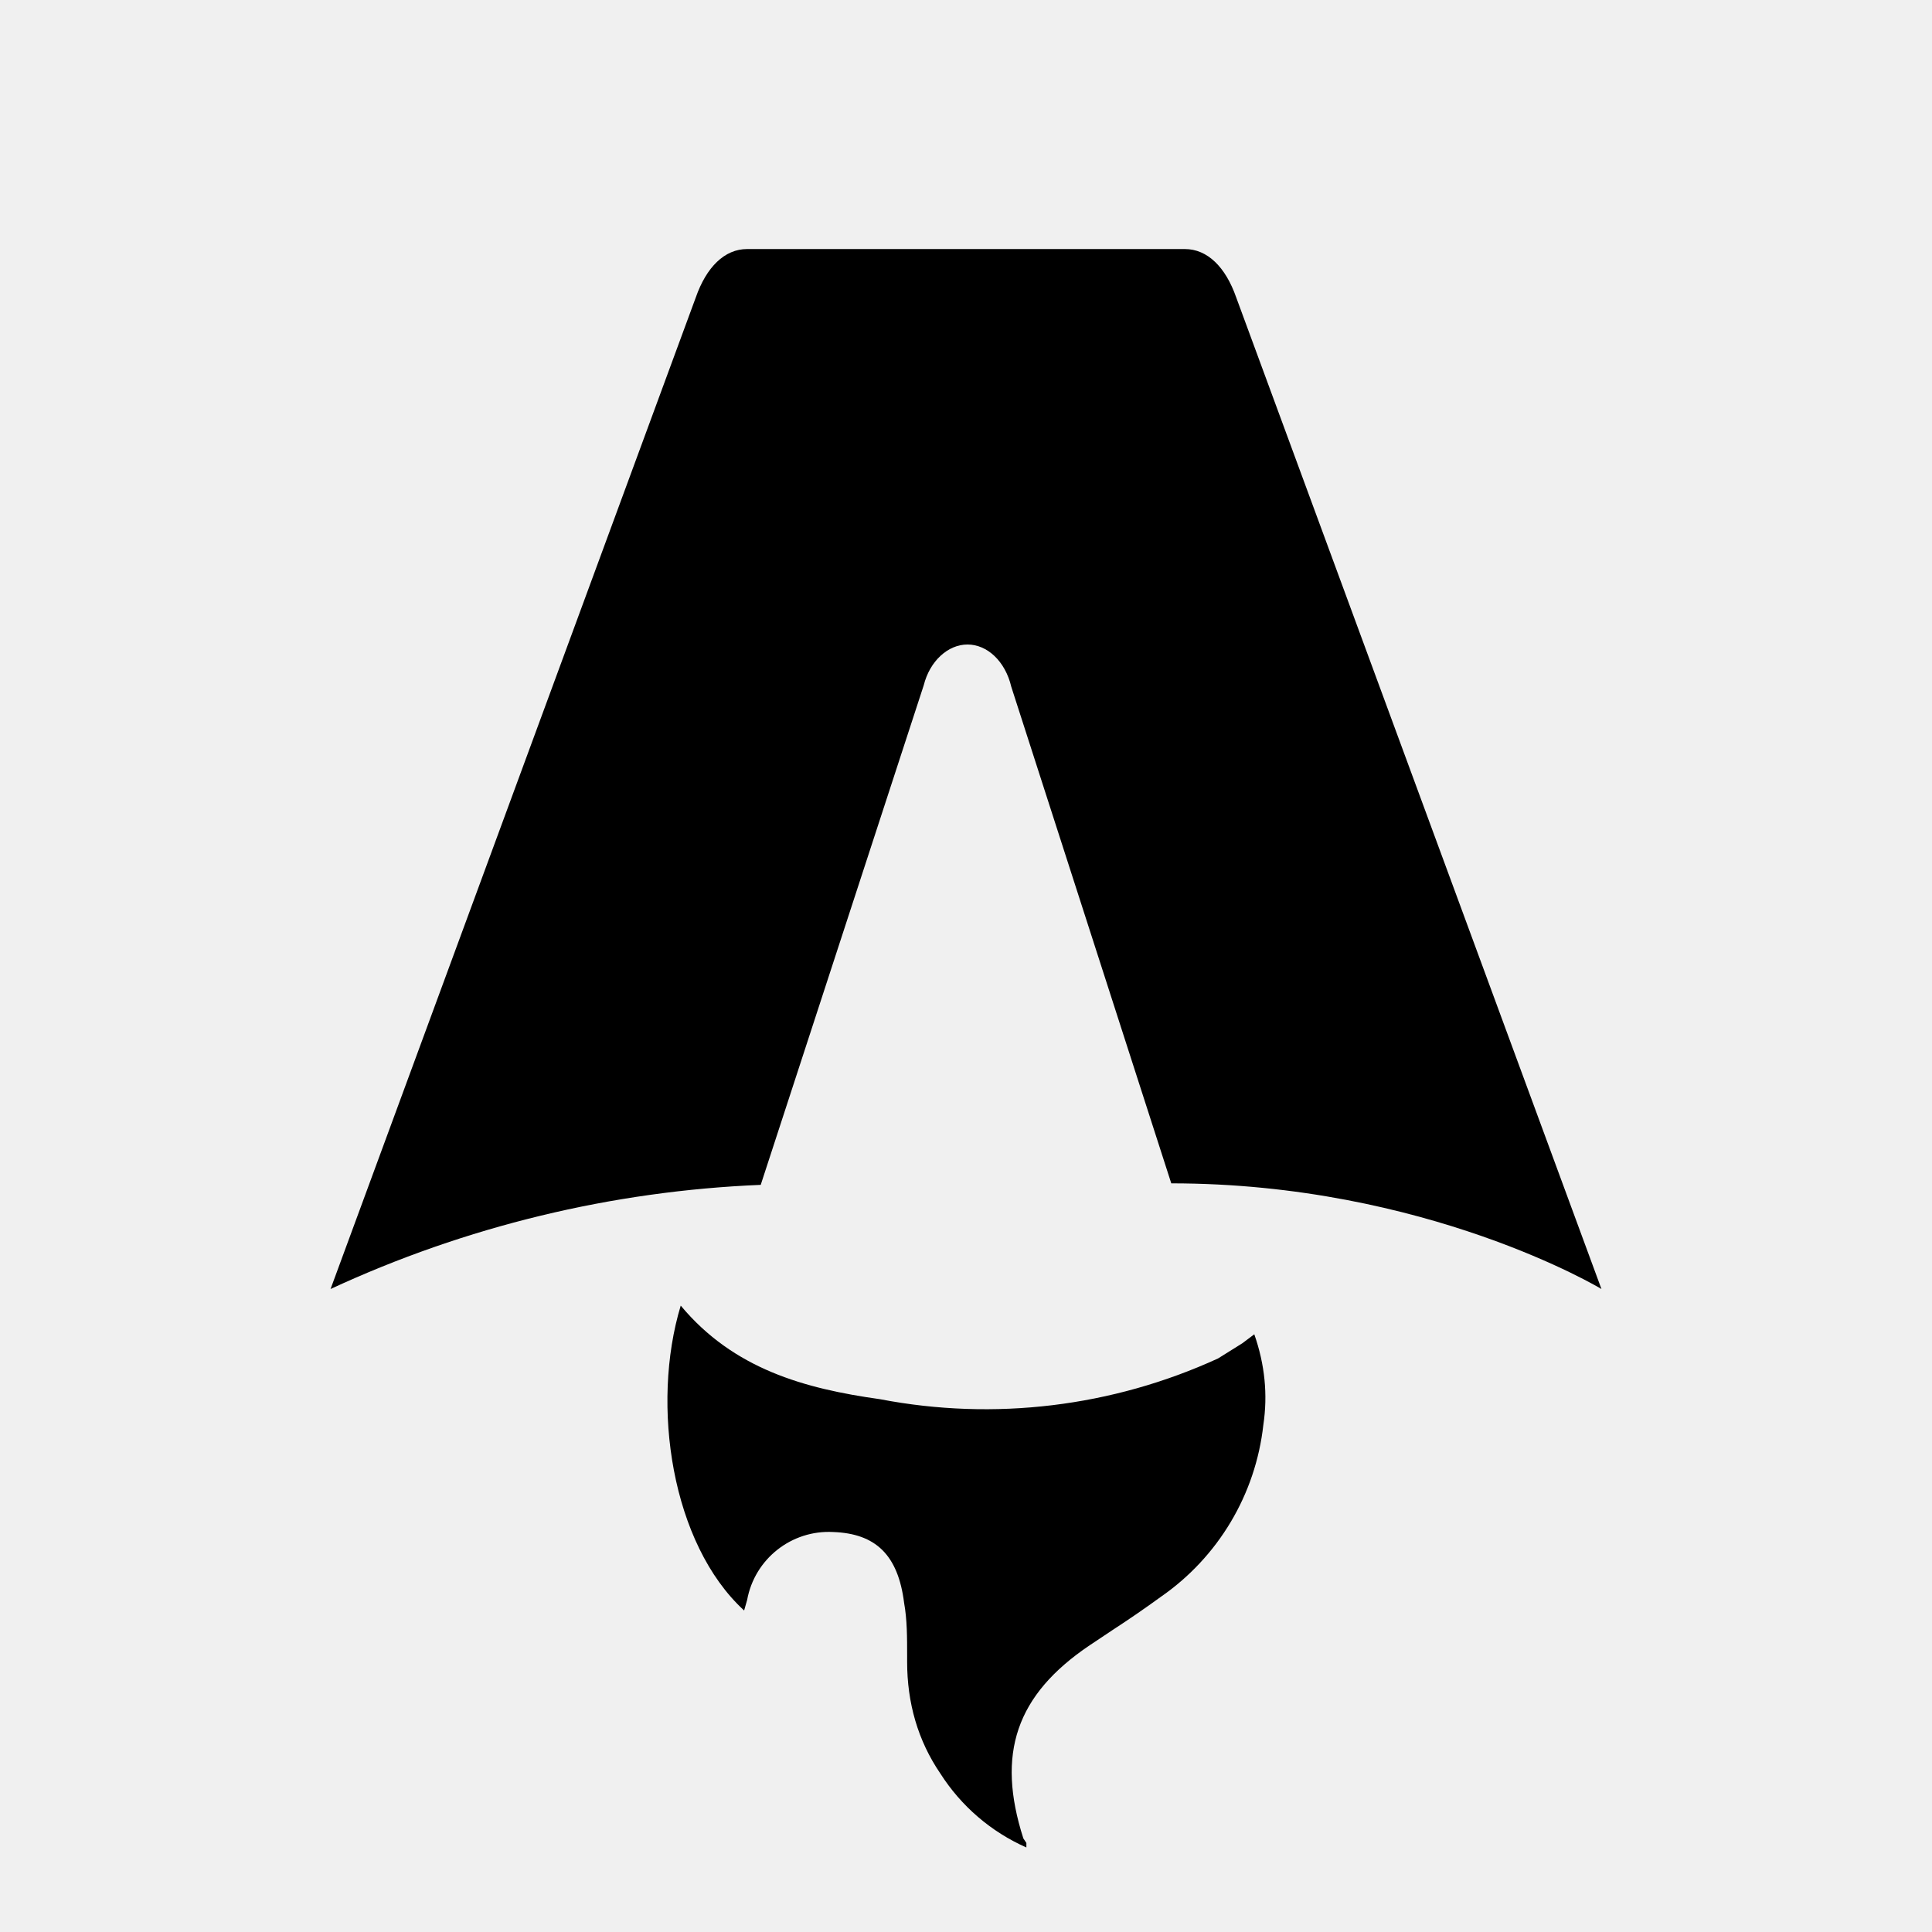
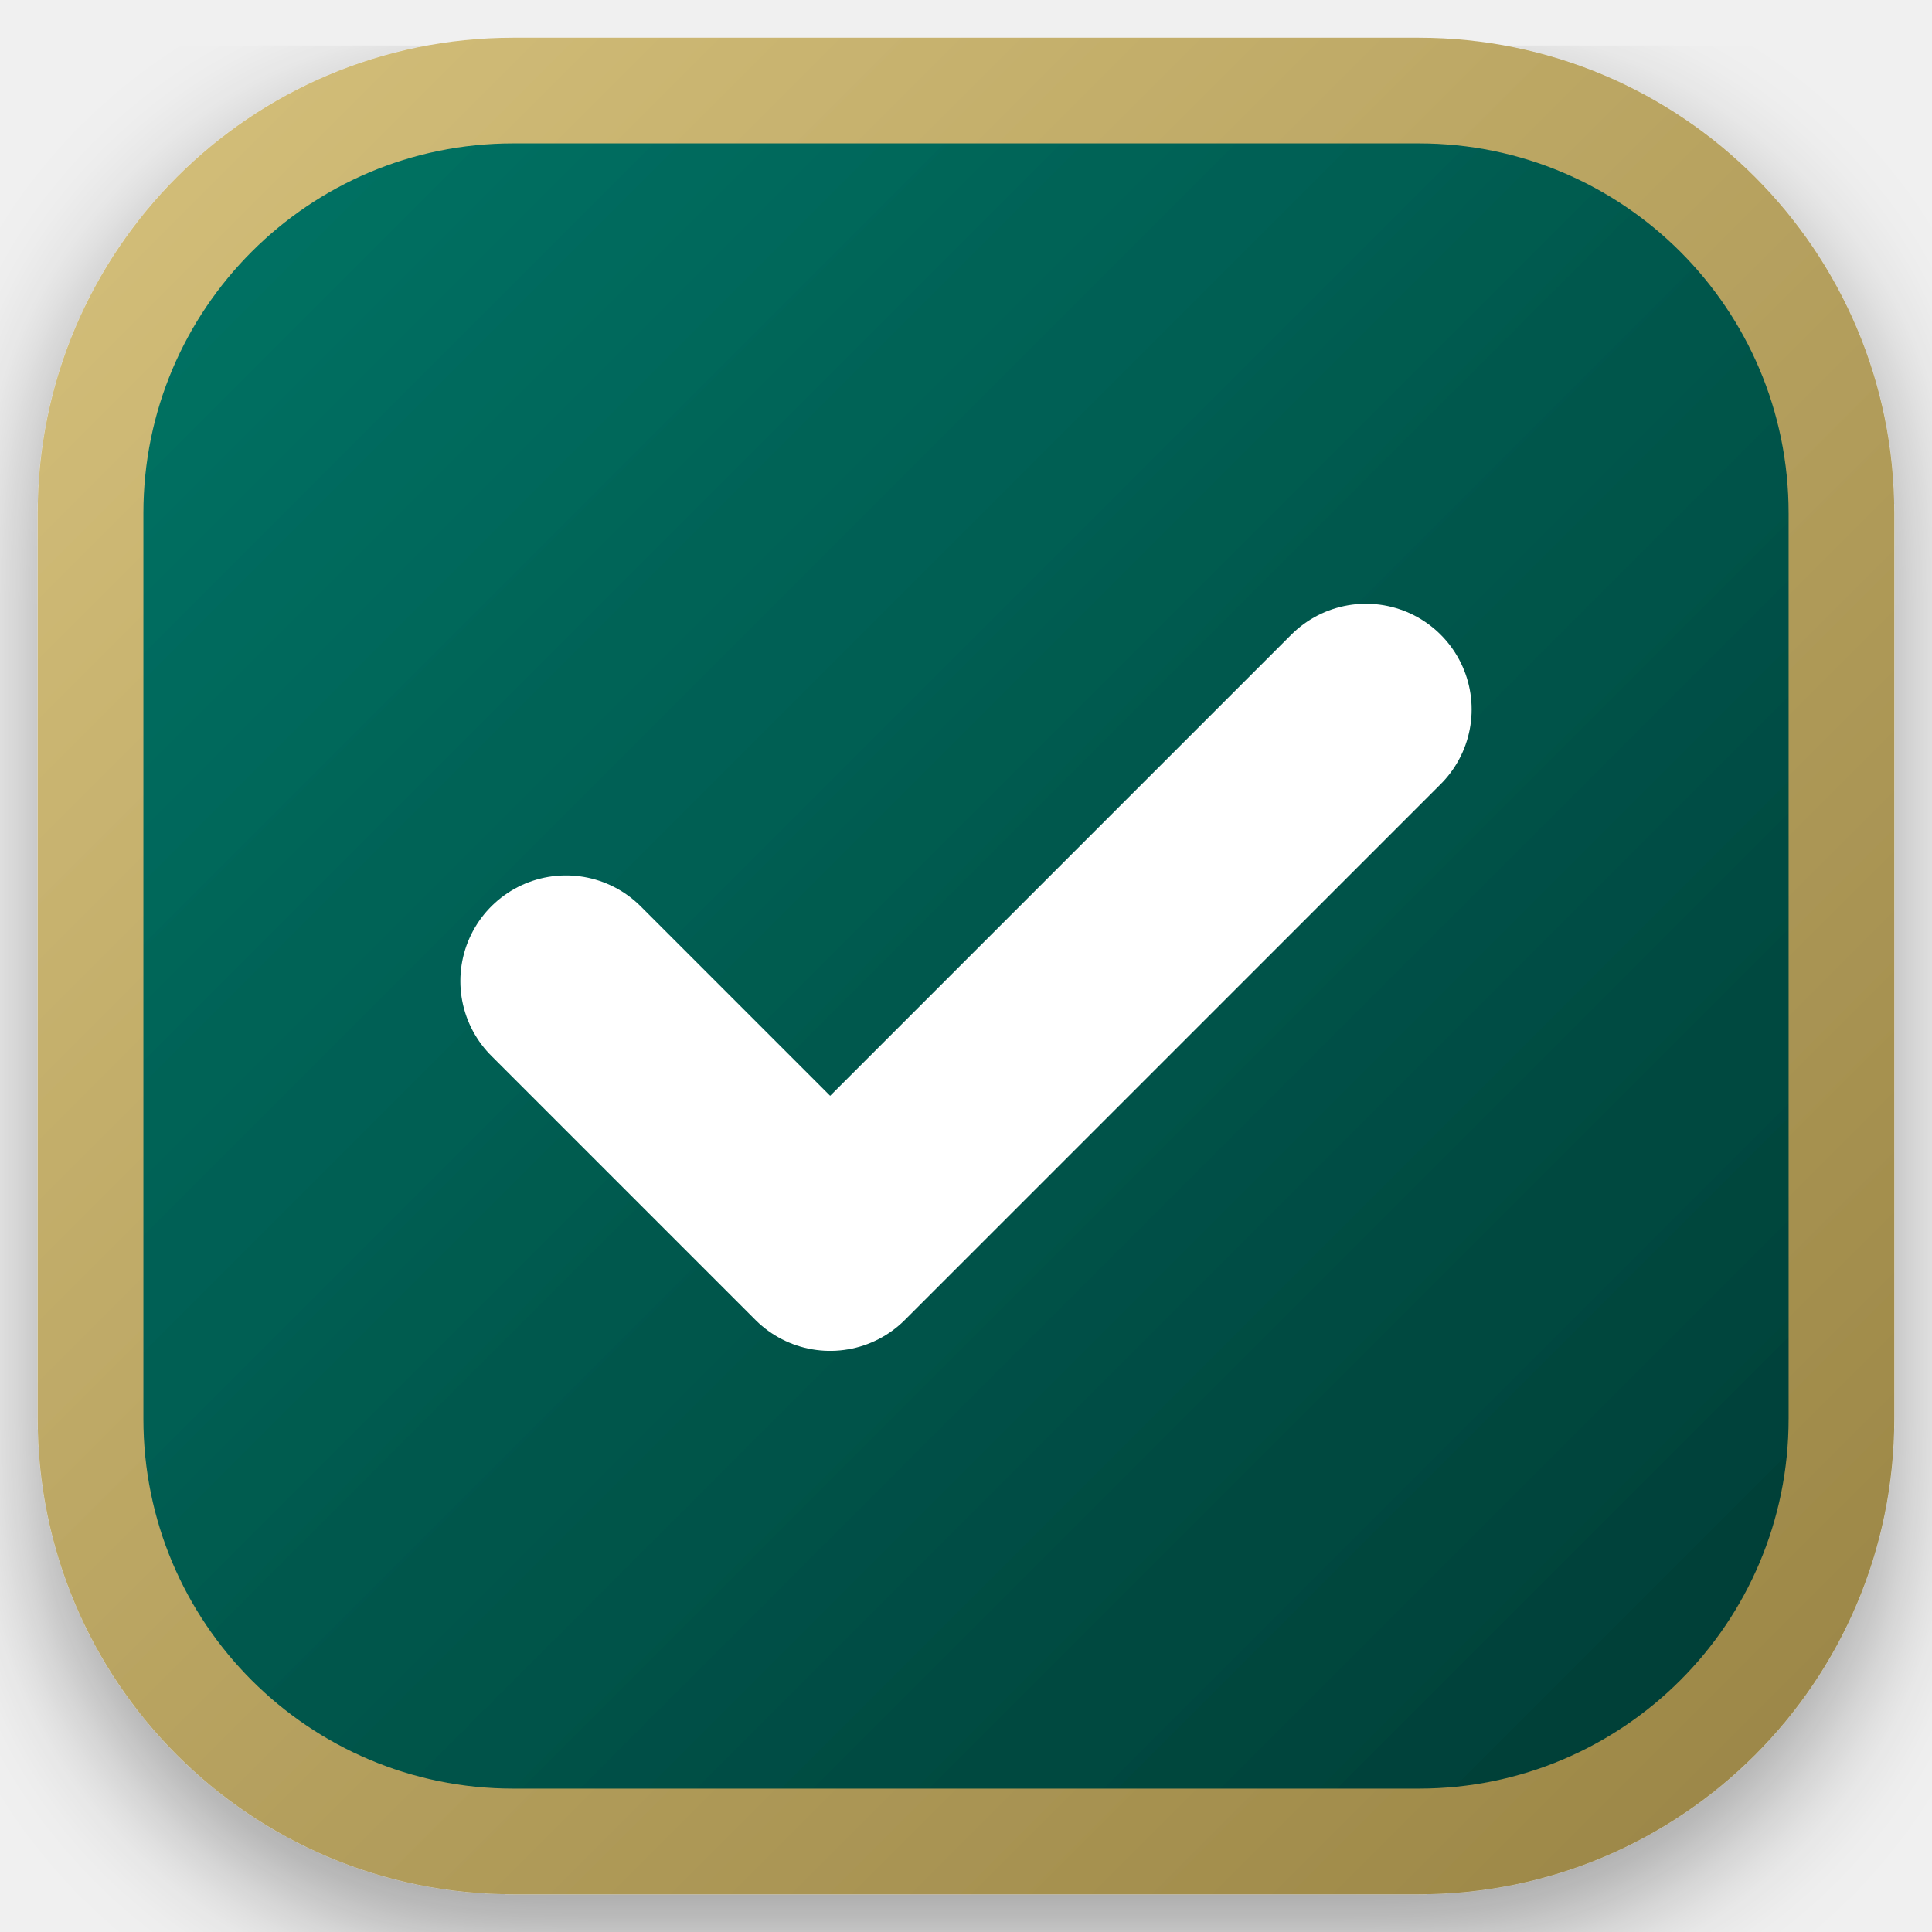
- <svg xmlns="http://www.w3.org/2000/svg" fill="none" viewBox="0 0 128 128">
-   <path d="M50.4 78.5a75.1 75.1 0 0 0-28.5 6.9l24.2-65.7c.7-2 1.9-3.2 3.4-3.2h29c1.5 0 2.7 1.2 3.4 3.2l24.2 65.7s-11.6-7-28.5-7L67 45.5c-.4-1.7-1.6-2.8-2.9-2.8-1.3 0-2.5 1.1-2.9 2.7L50.4 78.5Zm-1.1 28.2Zm-4.2-20.2c-2 6.6-.6 15.8 4.2 20.2a17.5 17.5 0 0 1 .2-.7 5.5 5.5 0 0 1 5.7-4.5c2.8.1 4.3 1.5 4.7 4.7.2 1.1.2 2.3.2 3.5v.4c0 2.7.7 5.2 2.2 7.4a13 13 0 0 0 5.7 4.9v-.3l-.2-.3c-1.8-5.6-.5-9.5 4.4-12.8l1.5-1a73 73 0 0 0 3.2-2.2 16 16 0 0 0 6.8-11.4c.3-2 .1-4-.6-6l-.8.6-1.6 1a37 37 0 0 1-22.4 2.7c-5-.7-9.7-2-13.2-6.2Z" />
-   <style>
-         path { fill: #000; }
-         @media (prefers-color-scheme: dark) {
-             path { fill: #FFF; }
-         }
-     </style>
+ <svg xmlns="http://www.w3.org/2000/svg" viewBox="0 0 512 512" width="512" height="512">
+   <defs>
+     <linearGradient id="bgGrad" x1="0%" y1="0%" x2="100%" y2="100%">
+       <stop offset="0%" stop-color="#007667" />
+       <stop offset="100%" stop-color="#003a33" />
+     </linearGradient>
+     <linearGradient id="goldGrad" x1="0%" y1="0%" x2="100%" y2="100%">
+       <stop offset="0%" stop-color="#D4BF7A" />
+       <stop offset="100%" stop-color="#9A8545" />
+     </linearGradient>
+     <filter id="shadow" x="-10%" y="-10%" width="120%" height="120%">
+       <feDropShadow dx="0" dy="12" stdDeviation="16" flood-color="#000" flood-opacity="0.35" />
+     </filter>
+   </defs>
+   <rect x="24" y="24" width="464" height="464" rx="112" fill="url(#bgGrad)" stroke="url(#goldGrad)" stroke-width="28" filter="url(#shadow)" />
+   <path d="M150 260 L220 330 L362 188" fill="none" stroke="#FFFFFF" stroke-width="56" stroke-linecap="round" stroke-linejoin="round" />
+   <path d="M180 370 L332 370" fill="none" stroke="url(#goldGrad)" stroke-width="28" stroke-linecap="round" />
</svg>
